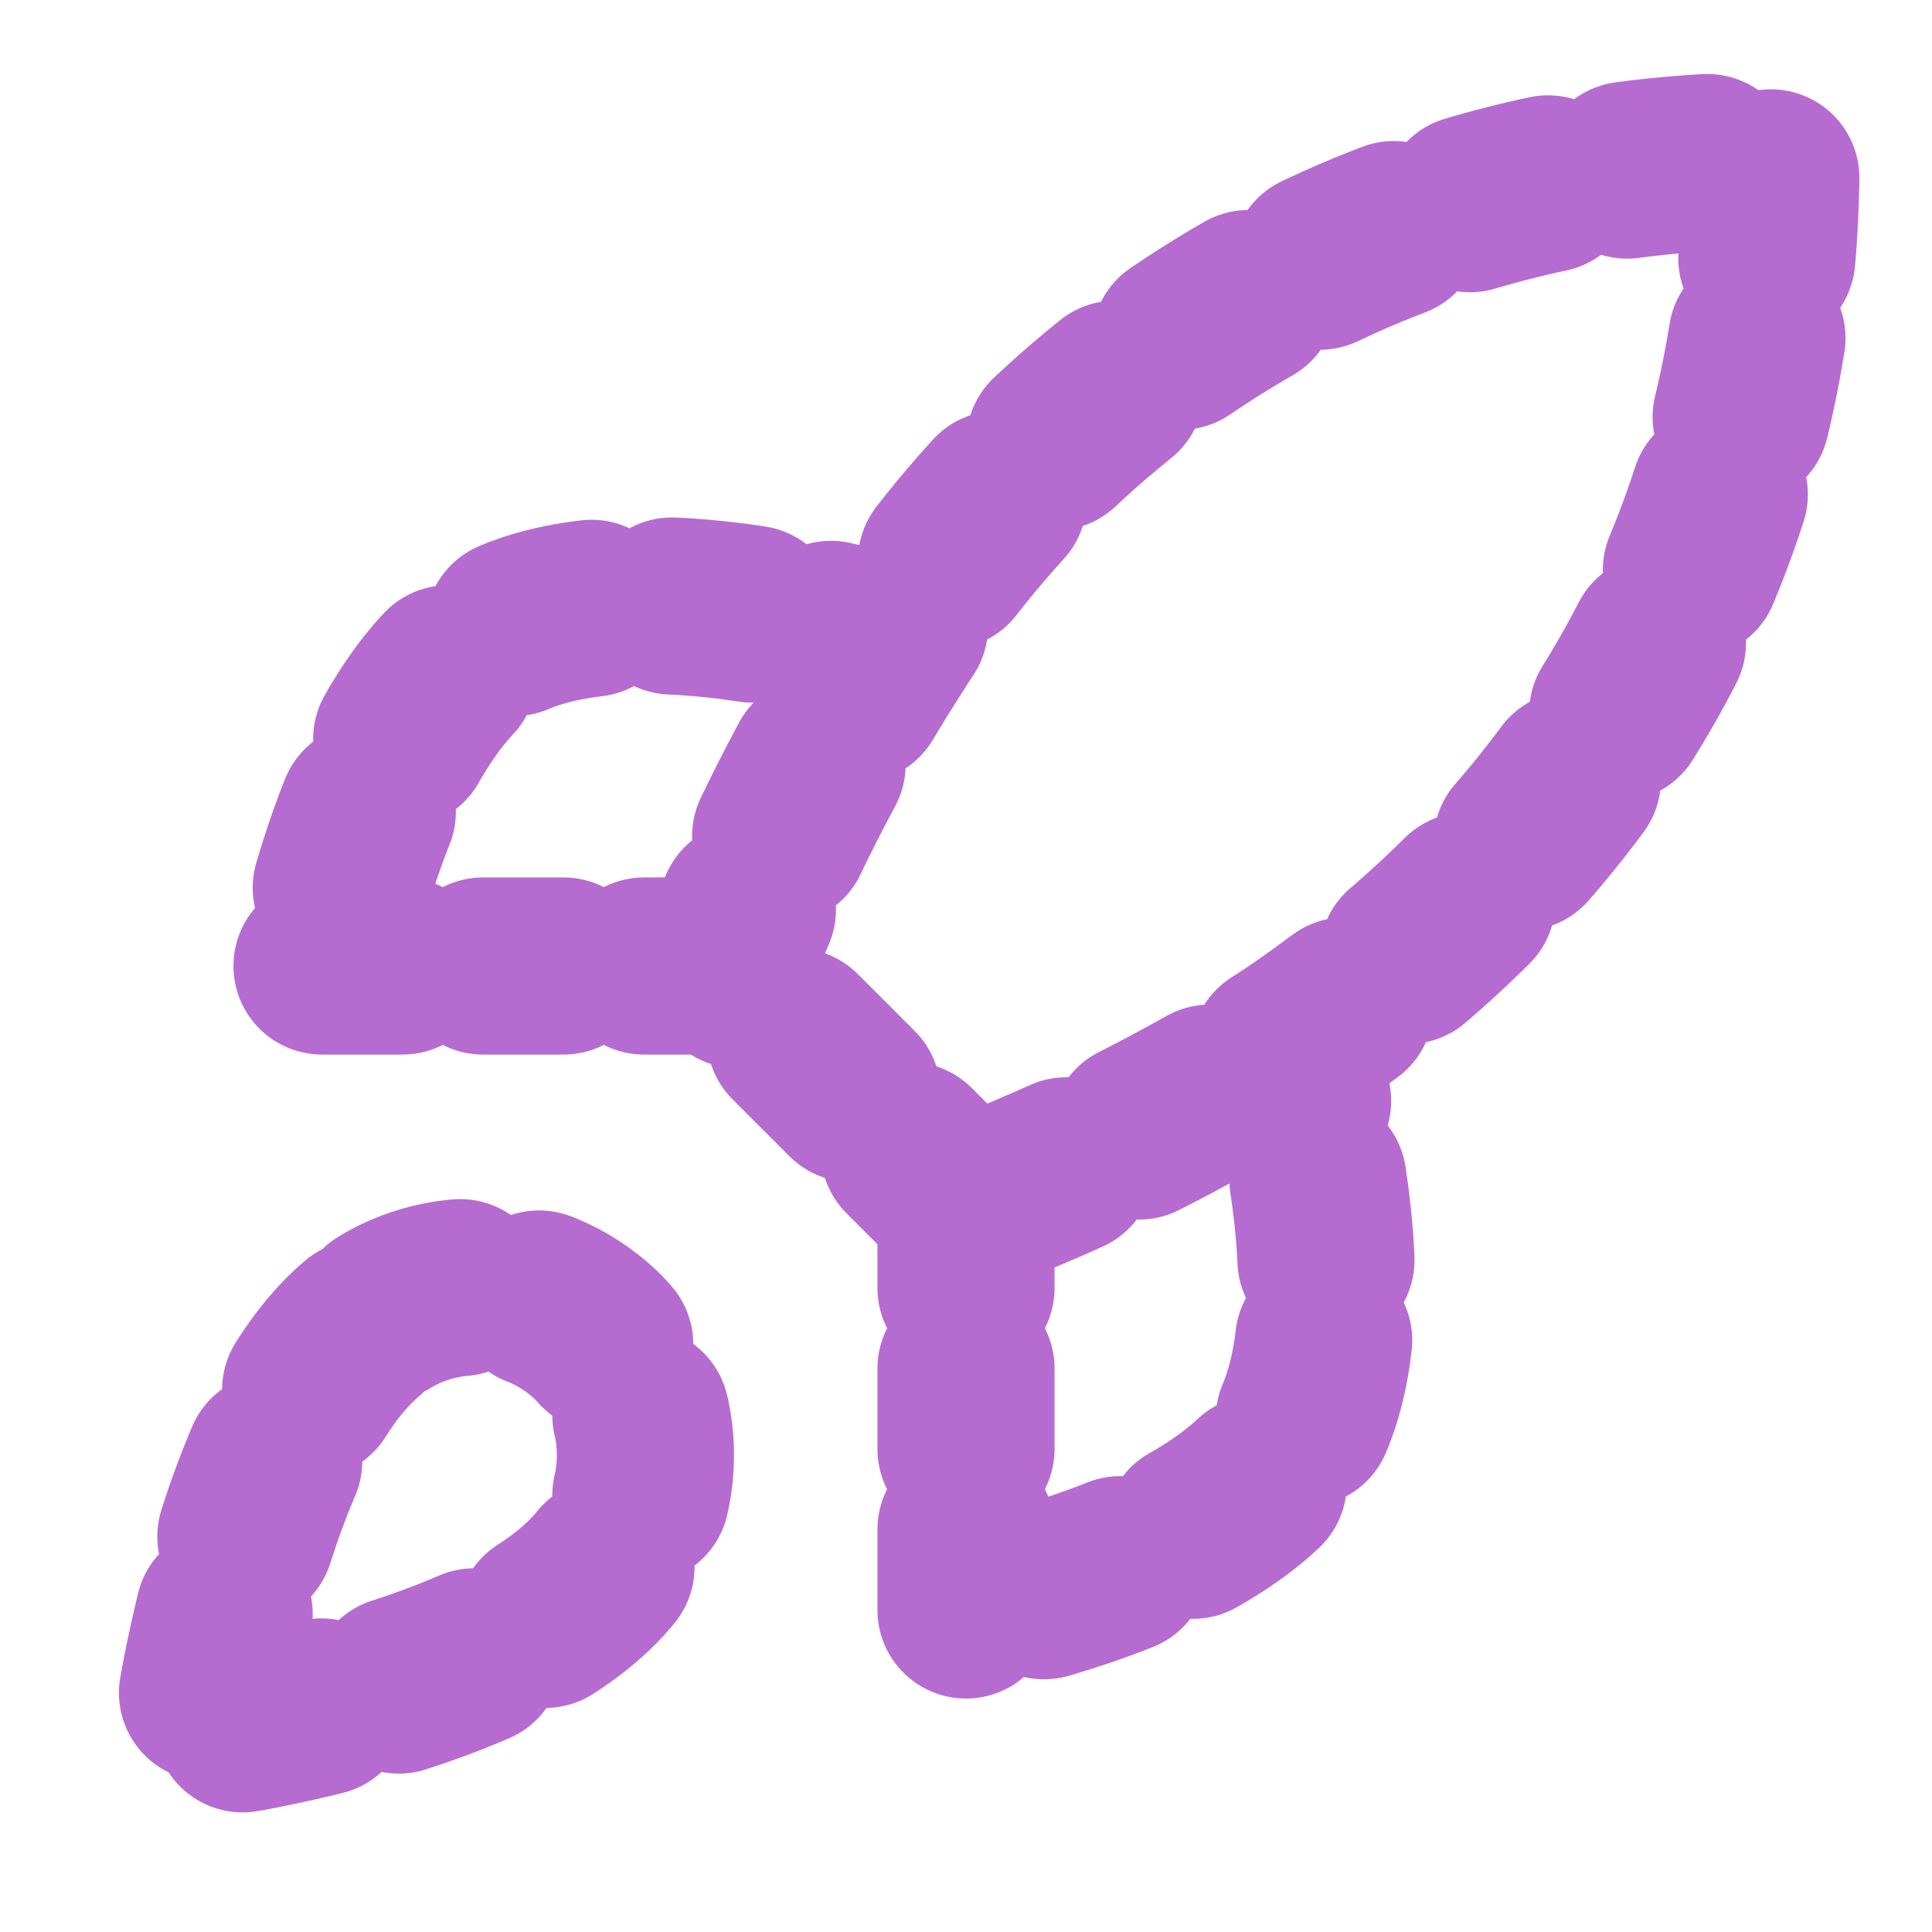
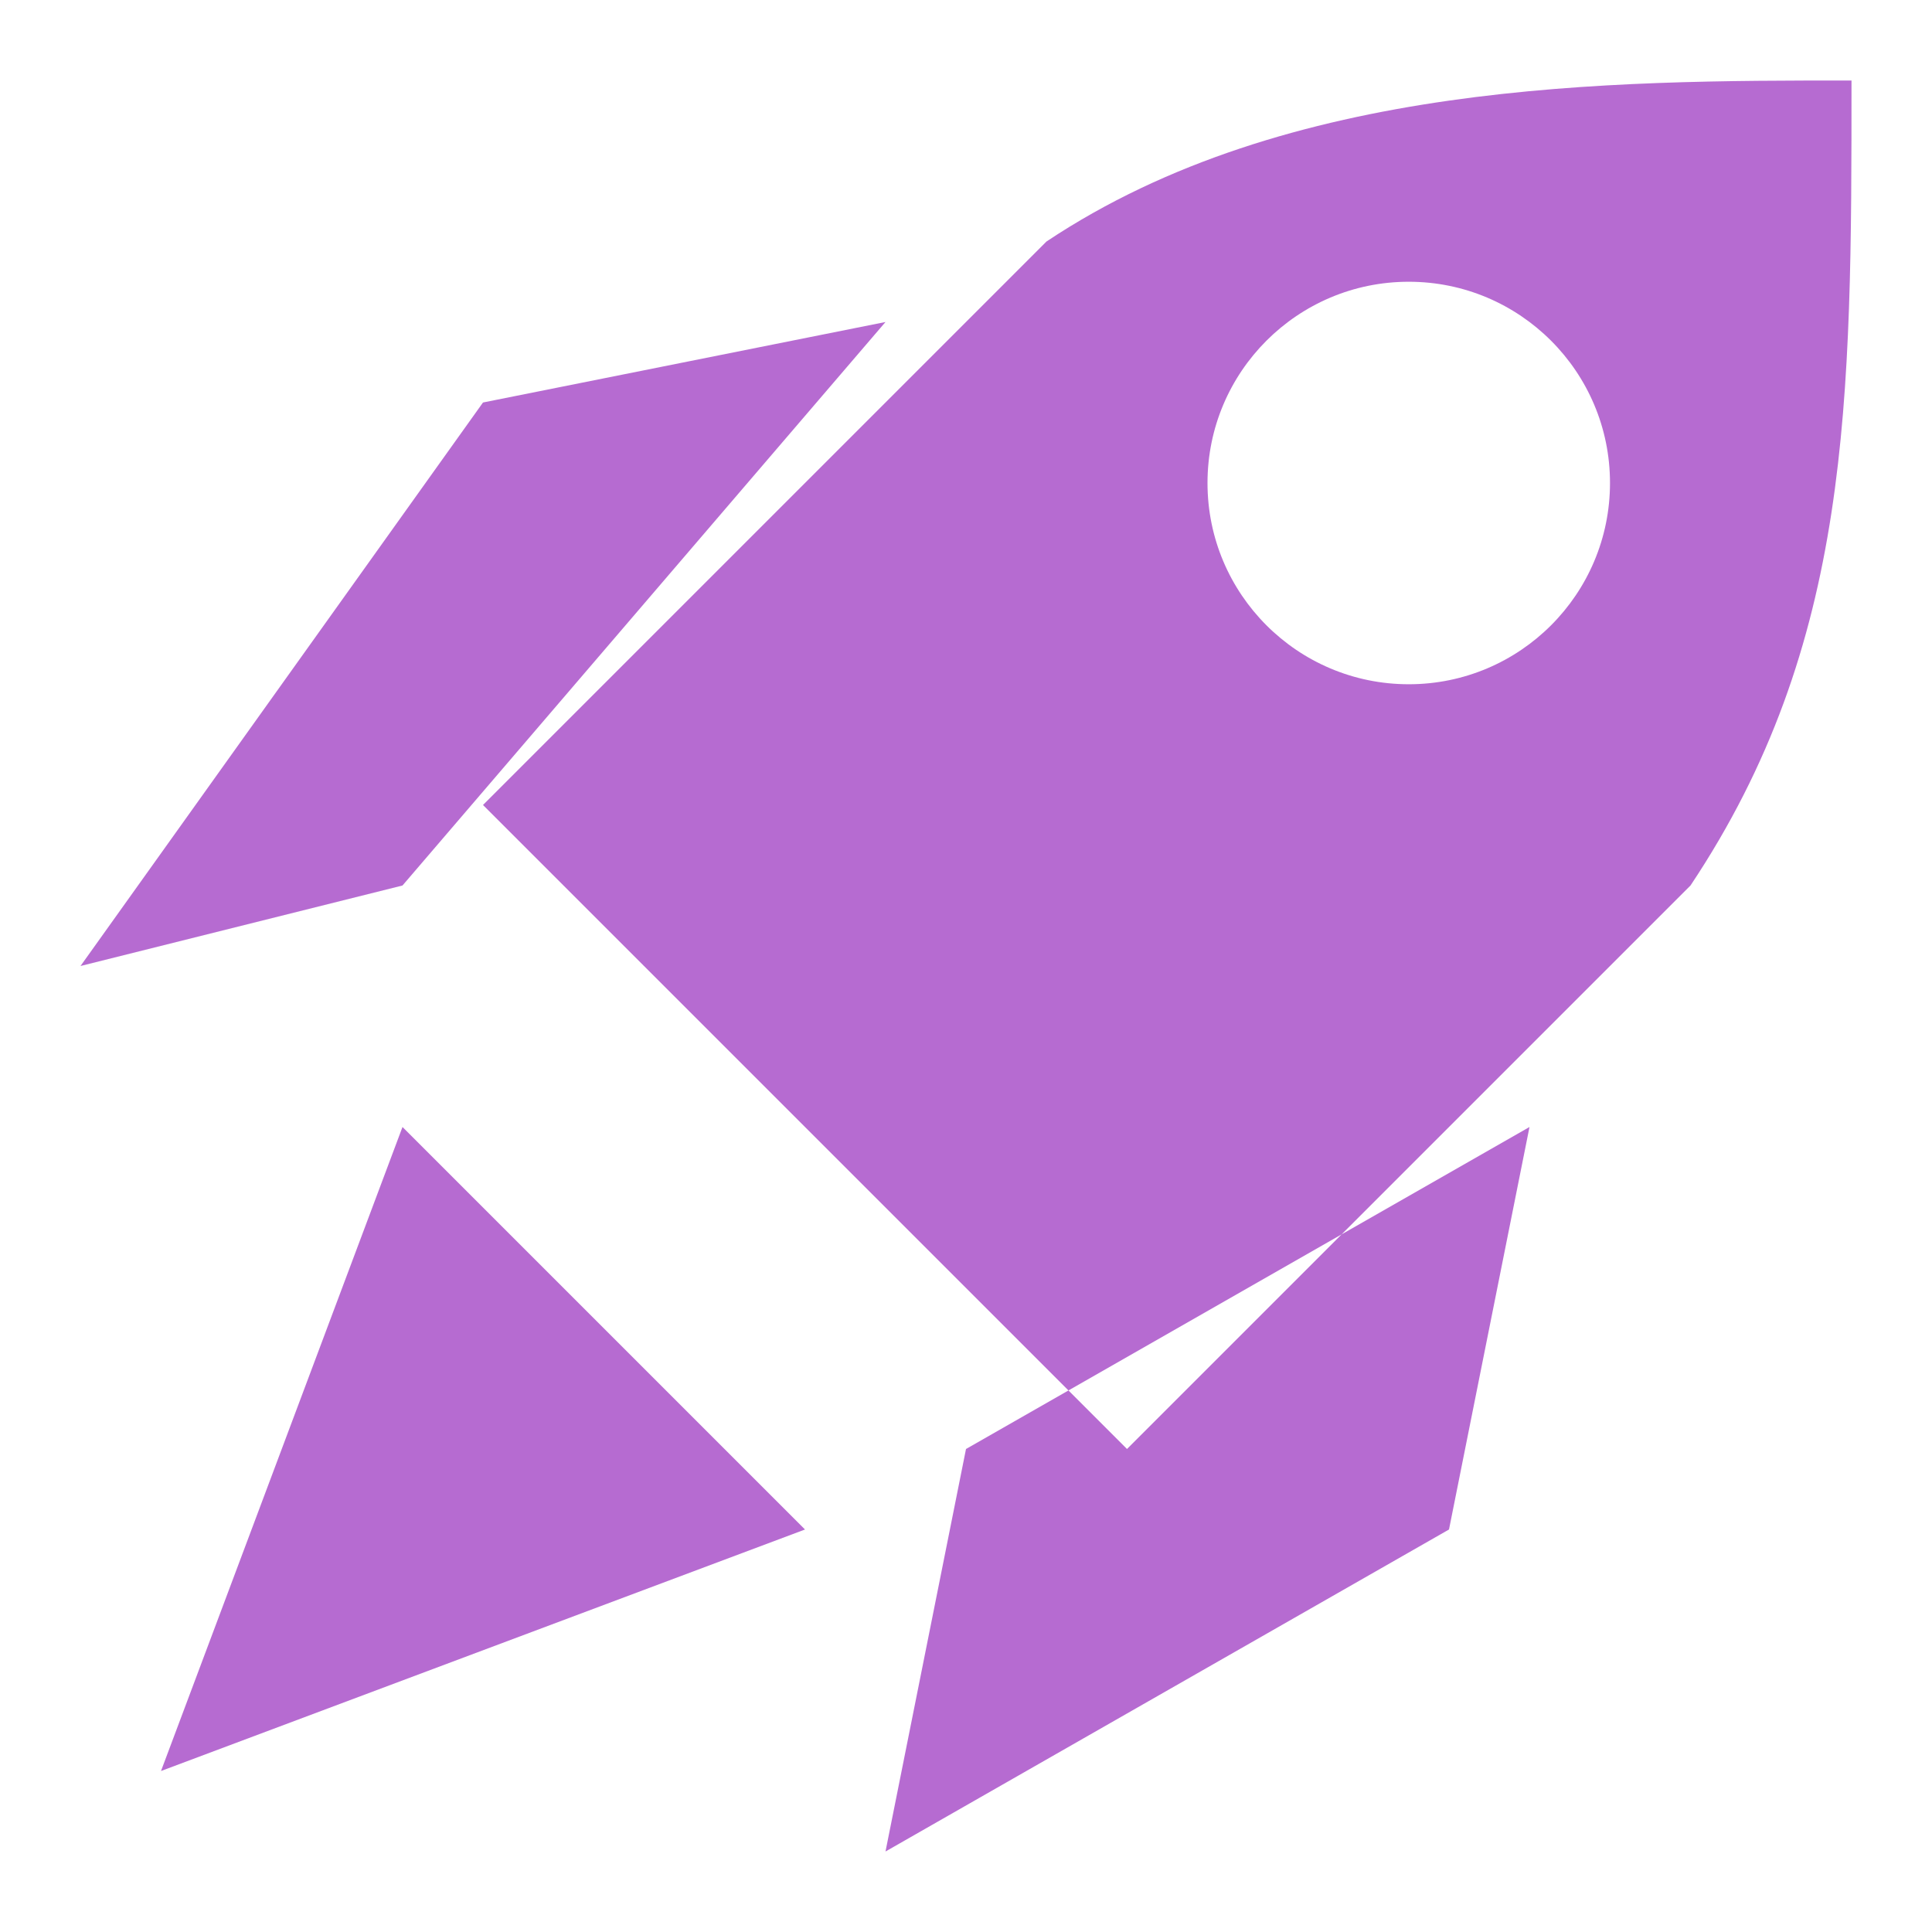
- <svg xmlns="http://www.w3.org/2000/svg" width="32" height="32" viewBox="0 0 24 24" fill="none" stroke="#b66bd1" stroke-width="2.2" stroke-linecap="round" stroke-linejoin="round" role="img" aria-label="Server Booster">
-   <path d="M4.5 16.5c-1.5 1.26-2 5-2 5s3.74-.5 5-2c.71-.84.7-2.13-.09-2.91a2.18 2.18 0 0 0-2.91-.09z" pathLength="1" stroke-dasharray="1" stroke-dashoffset="0">
+ <svg xmlns="http://www.w3.org/2000/svg" width="32" height="32" viewBox="0 0 24 24" role="img" aria-label="Server Booster">
+   <path fill="#b66bd1" fill-rule="evenodd" d="M13 3c3-2 7-2 10-2 0 4 0 7-2 10l-7 7-8-8z M15 6a2.5 2.5 0 1 0 5 0 2.5 2.5 0 1 0-5 0 M6 5l5-1-6 7-4 1z M19 14l-1 5-7 4 1-5z M5 14l5 5-8 3z" pathLength="1" stroke-dasharray="1" stroke-dashoffset="0">
    <animate attributeName="stroke-dashoffset" values="0;0;1;0;0" keyTimes="0;0.12;0.28;0.58;1" dur="3.8s" begin="0.0s" repeatCount="indefinite" />
    <animate attributeName="opacity" values="0.55;1;1" keyTimes="0;0.28;1" dur="3.8s" begin="0.0s" repeatCount="indefinite" />
-   </path>
-   <path d="m12 15-3-3a22 22 0 0 1 2-3.95A12.88 12.88 0 0 1 22 2c0 2.72-.78 7.5-6 11a22.35 22.35 0 0 1-4 2z" pathLength="1" stroke-dasharray="1" stroke-dashoffset="0">
-     <animate attributeName="stroke-dashoffset" values="0;0;1;0;0" keyTimes="0;0.12;0.28;0.58;1" dur="3.8s" begin="0.1s" repeatCount="indefinite" />
-     <animate attributeName="opacity" values="0.55;1;1" keyTimes="0;0.28;1" dur="3.8s" begin="0.1s" repeatCount="indefinite" />
-   </path>
-   <path d="M9 12H4s.55-3.03 2-4c1.62-1.08 5 0 5 0" pathLength="1" stroke-dasharray="1" stroke-dashoffset="0">
-     <animate attributeName="stroke-dashoffset" values="0;0;1;0;0" keyTimes="0;0.12;0.28;0.58;1" dur="3.8s" begin="0.2s" repeatCount="indefinite" />
-     <animate attributeName="opacity" values="0.55;1;1" keyTimes="0;0.28;1" dur="3.8s" begin="0.2s" repeatCount="indefinite" />
-   </path>
-   <path d="M12 15v5s3.03-.55 4-2c1.08-1.62 0-5 0-5" pathLength="1" stroke-dasharray="1" stroke-dashoffset="0">
-     <animate attributeName="stroke-dashoffset" values="0;0;1;0;0" keyTimes="0;0.12;0.28;0.58;1" dur="3.8s" begin="0.3s" repeatCount="indefinite" />
-     <animate attributeName="opacity" values="0.55;1;1" keyTimes="0;0.28;1" dur="3.8s" begin="0.3s" repeatCount="indefinite" />
+     <animateTransform attributeName="transform" type="translate" values="0 0;0 -0.7;0 0" keyTimes="0;0.5;1" dur="3.2s" repeatCount="indefinite" />
  </path>
</svg>
